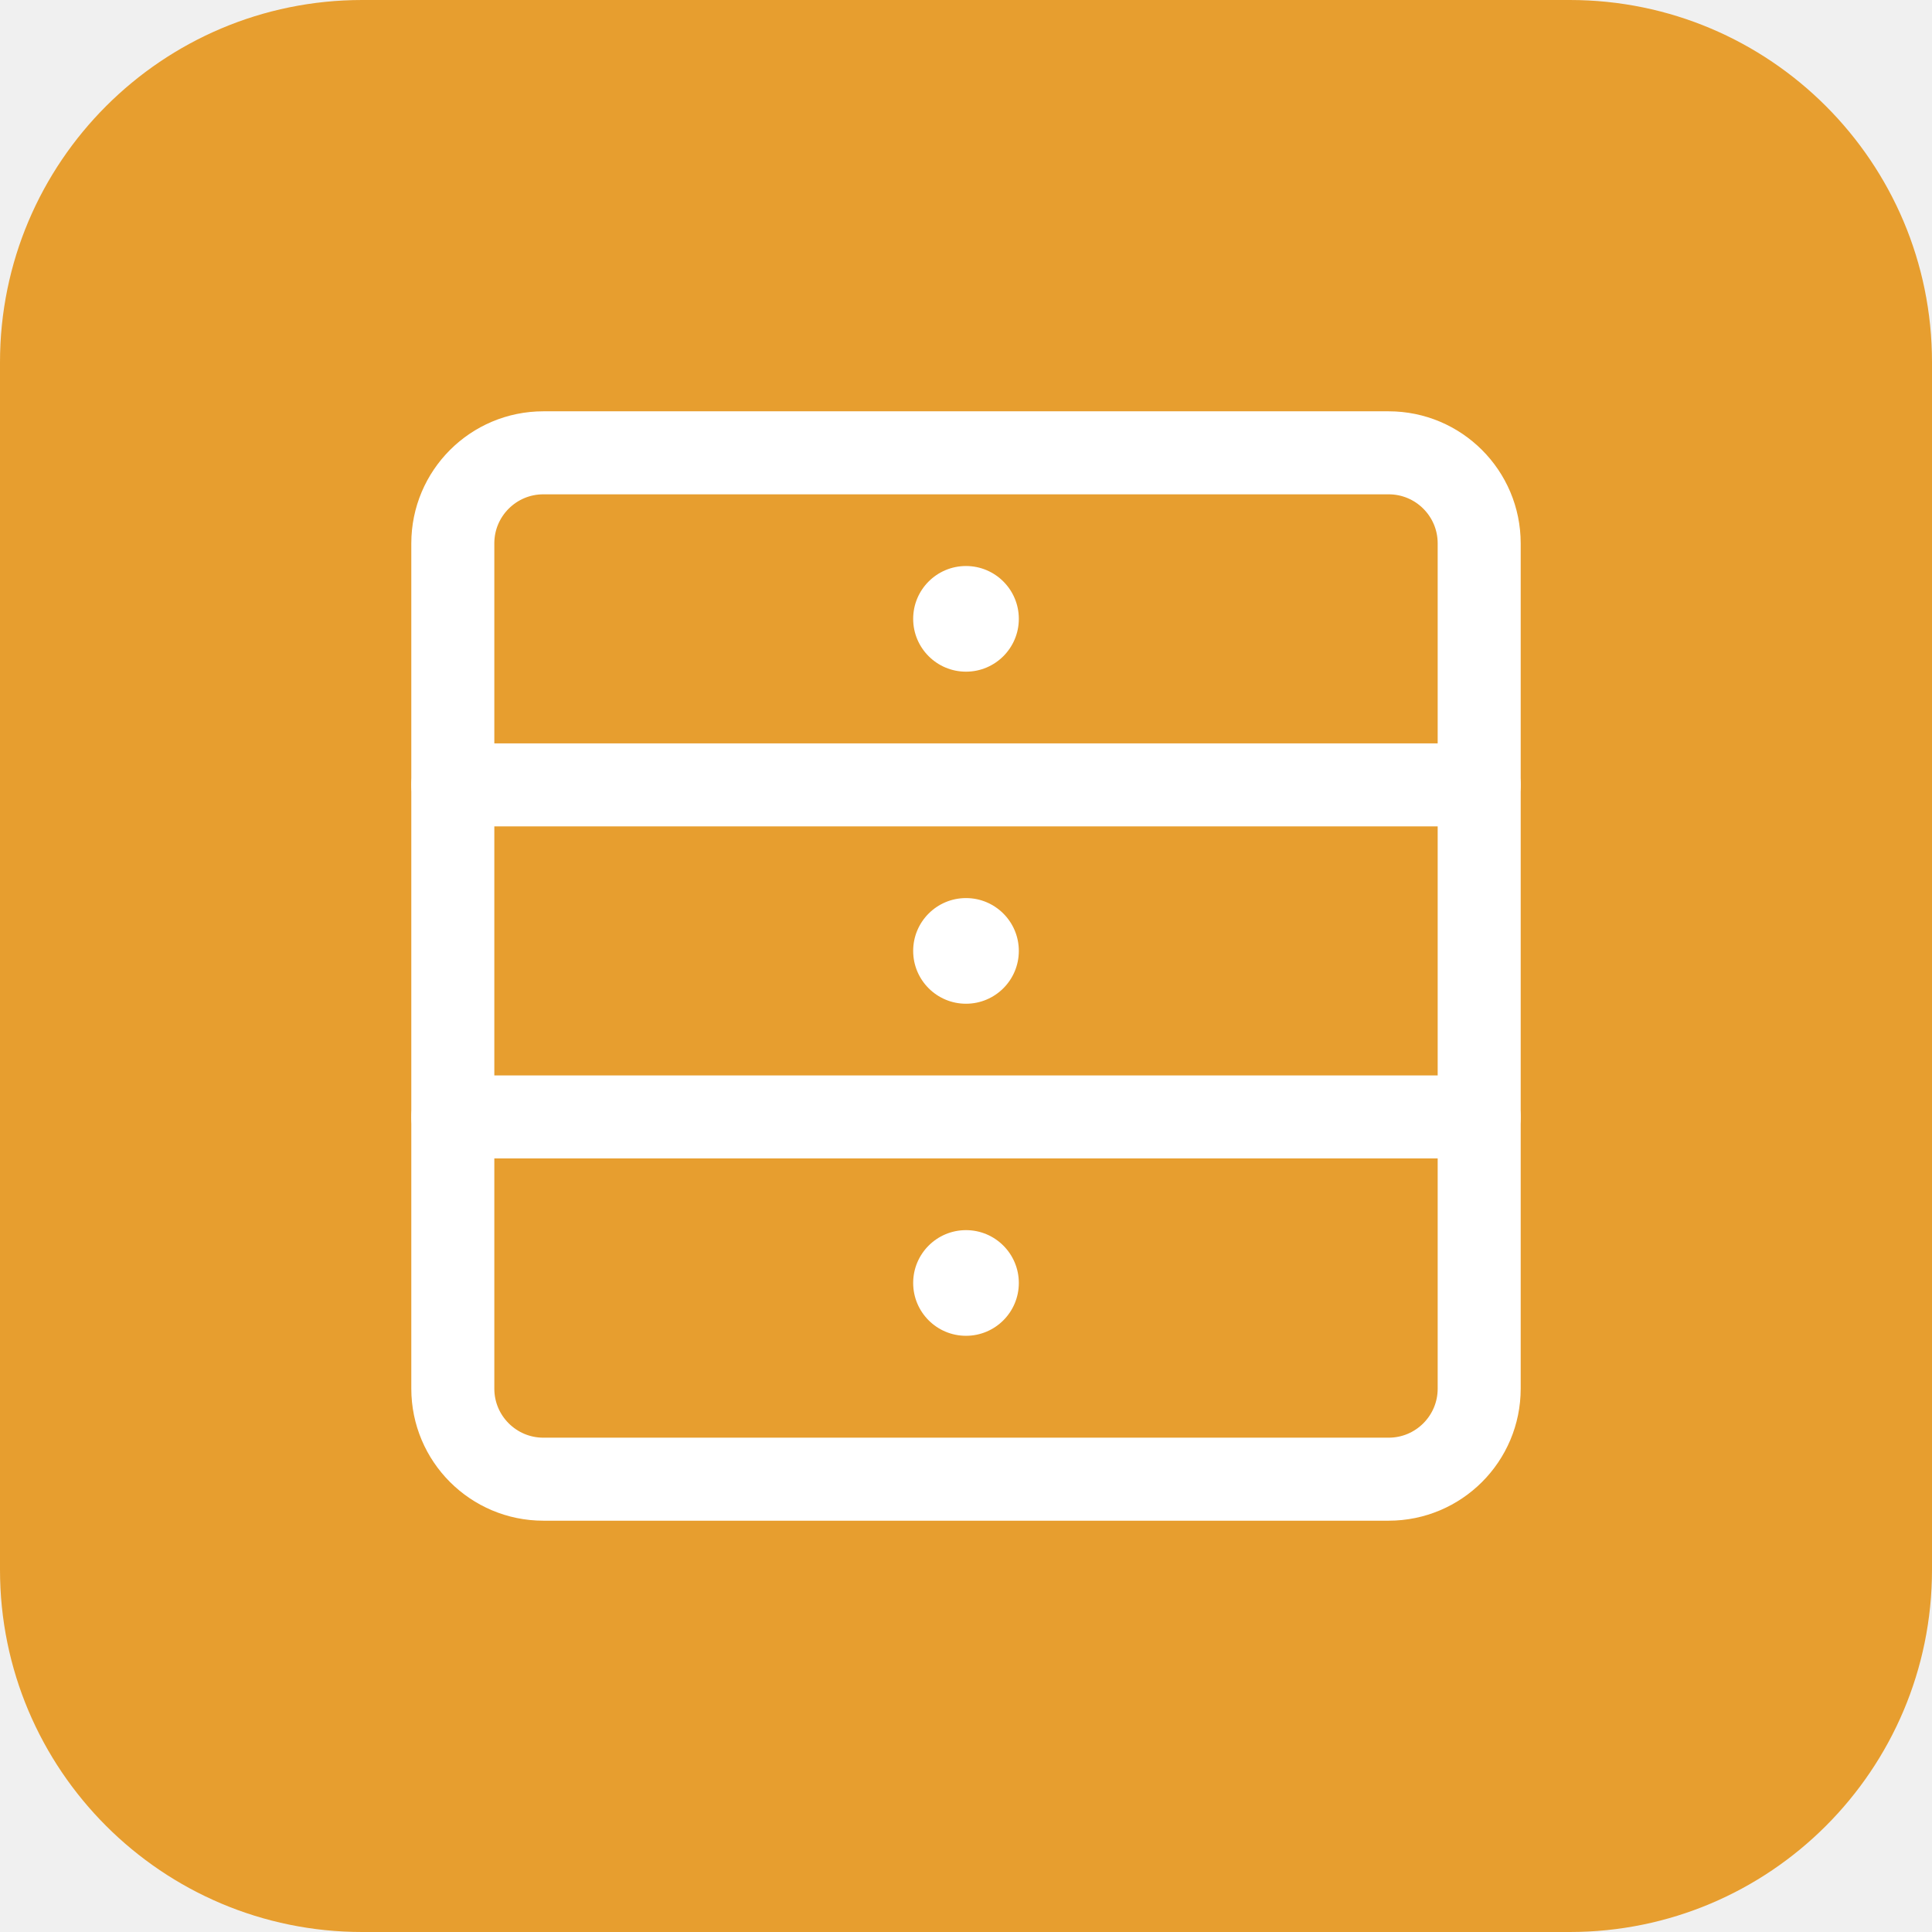
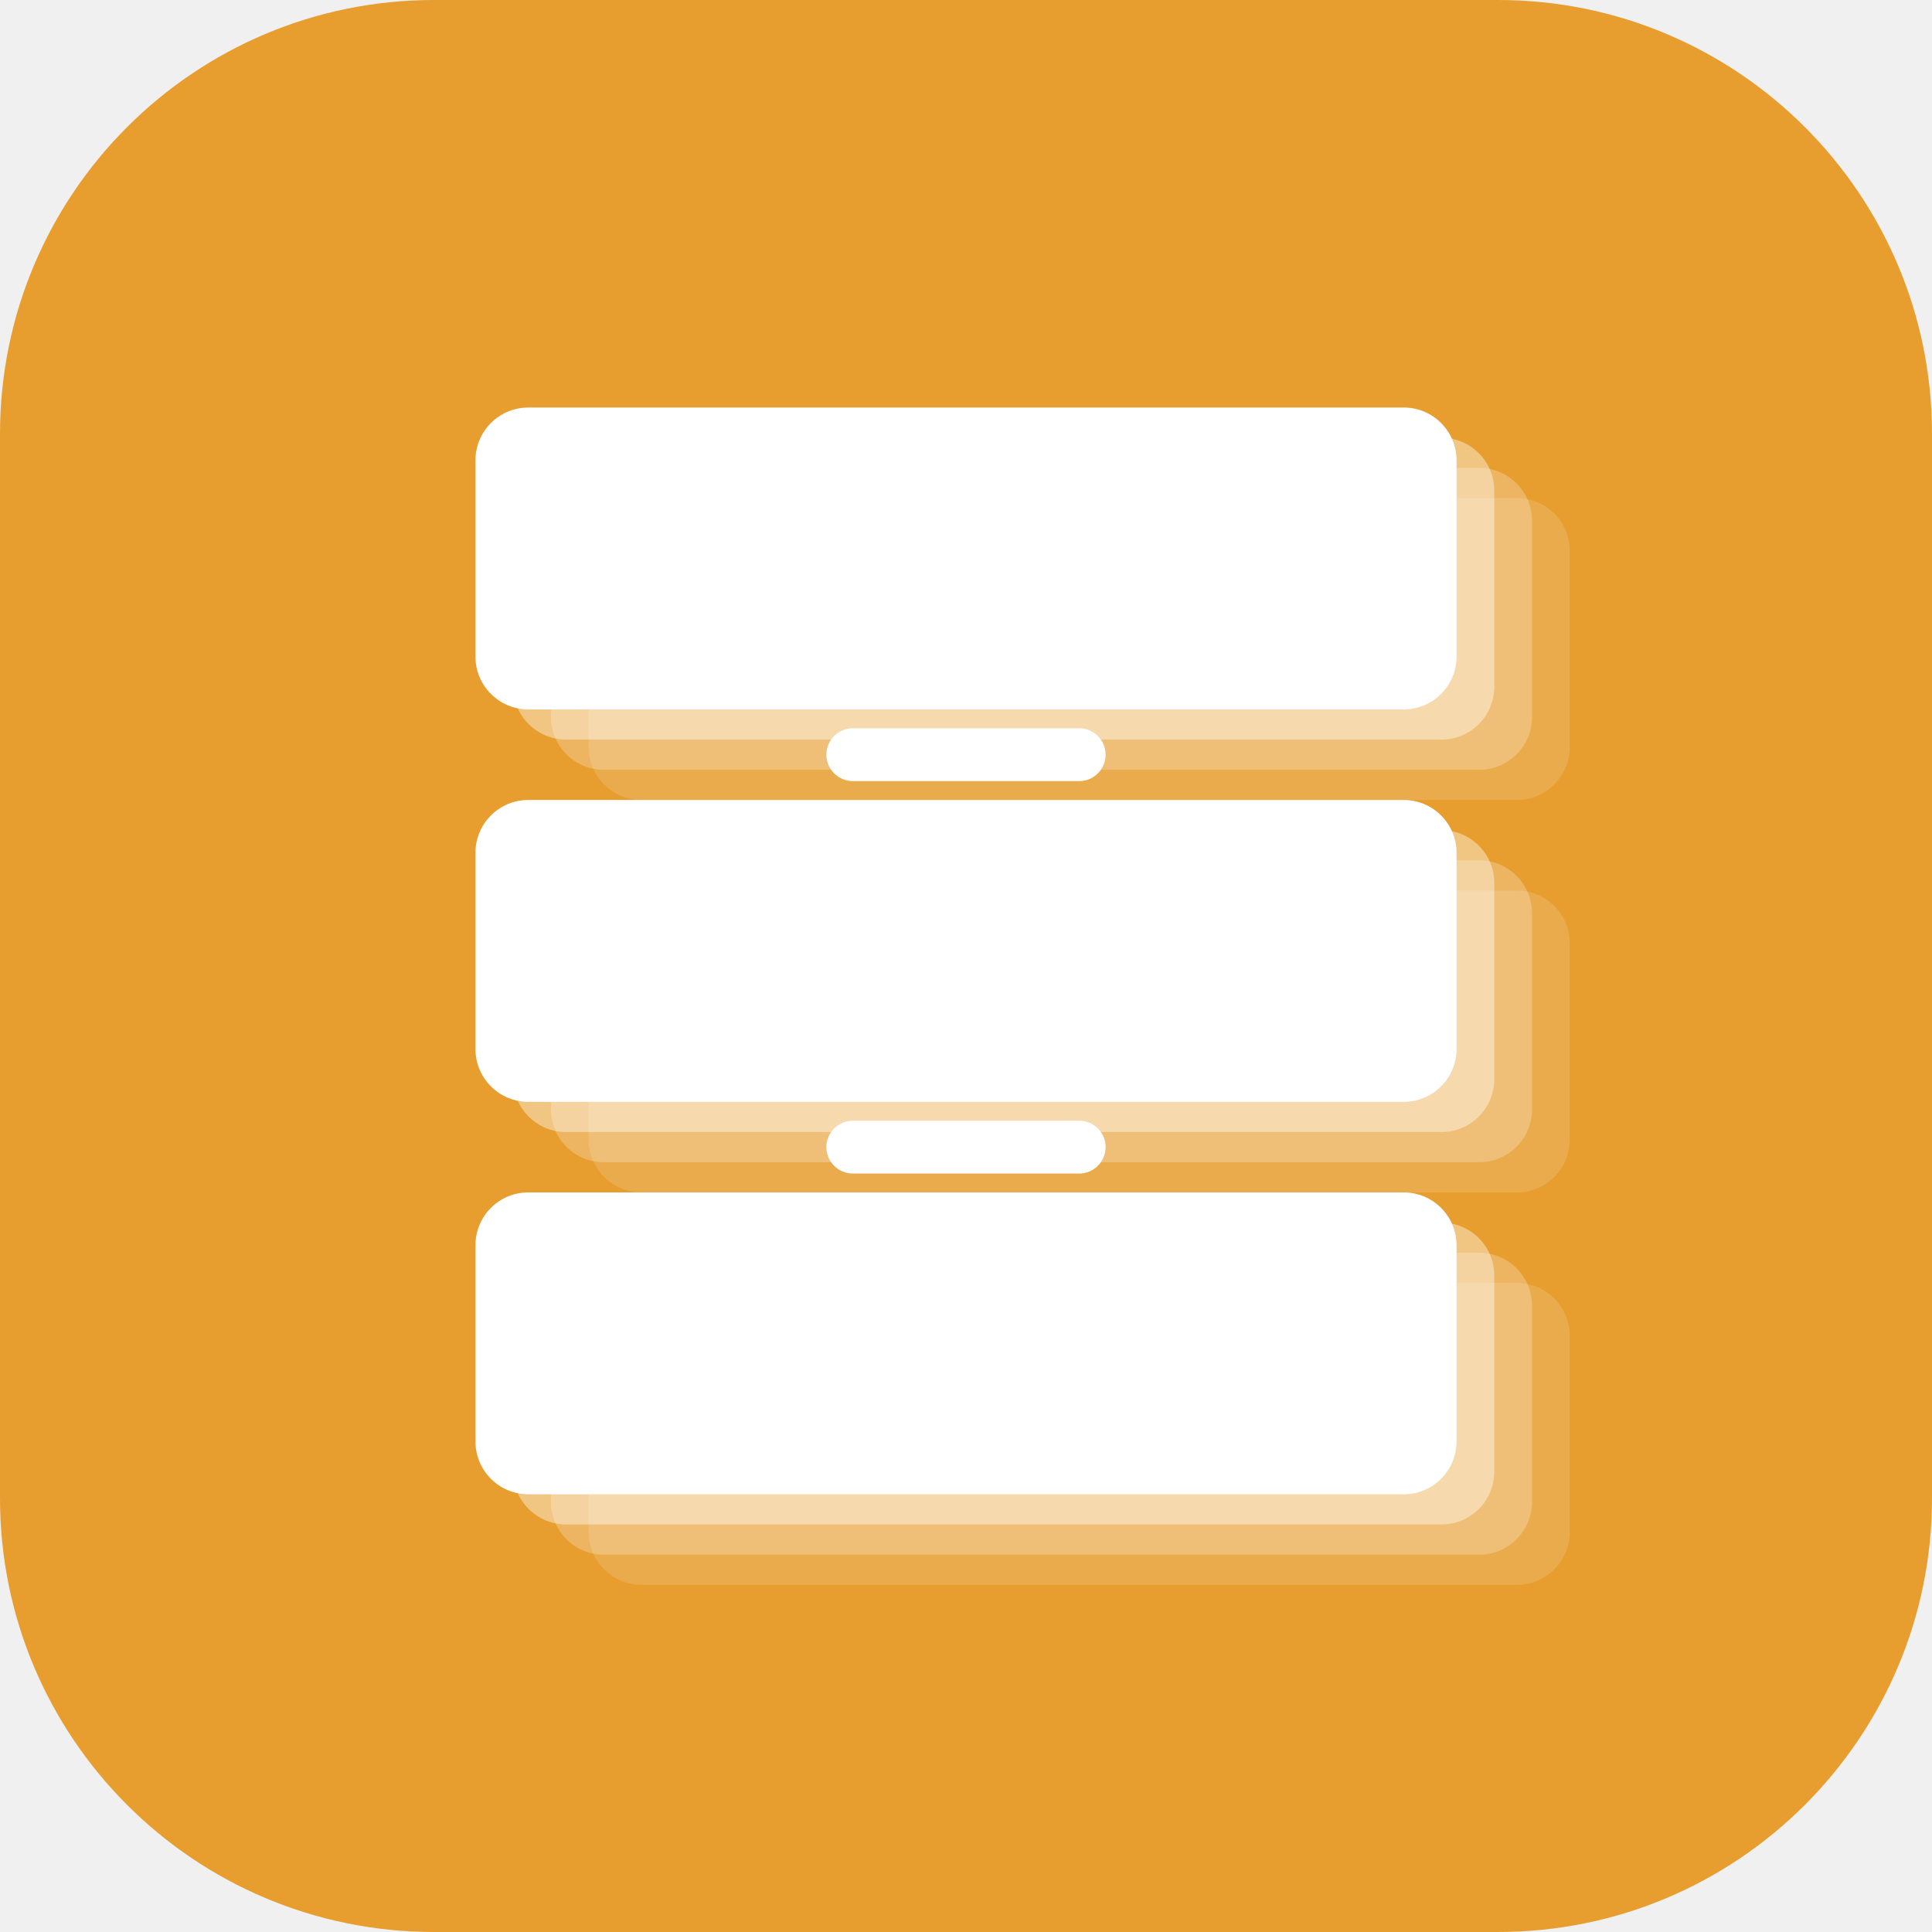
- <svg xmlns="http://www.w3.org/2000/svg" viewBox="0 0 512 512" width="512" height="512" role="img" aria-label="Produzione Interni Cassetto">
-   <rect width="512" height="512" rx="96" fill="#E79E2F" />
-   <g fill="none" stroke="#FFFFFF" stroke-width="22" stroke-linecap="round" stroke-linejoin="round">
-     <rect x="120" y="120" width="272" height="272" rx="24" />
-     <line x1="120" y1="208" x2="392" y2="208" />
-     <line x1="120" y1="296" x2="392" y2="296" />
+ <svg xmlns="http://www.w3.org/2000/svg" viewBox="0 0 512 512" width="512" height="512">
+   <rect width="512" height="512" rx="115" fill="#E79E2F" />
+   <g fill="white" opacity="0.40">
+     <rect x="136" y="116" width="260" height="80" rx="14" />
+     <rect x="136" y="220" width="260" height="80" rx="14" />
+     <rect x="136" y="324" width="260" height="80" rx="14" />
  </g>
-   <g fill="#FFFFFF">
-     <circle cx="256" cy="164" r="14" />
-     <circle cx="256" cy="252" r="14" />
-     <circle cx="256" cy="340" r="14" />
+   <g fill="white" opacity="0.24">
+     <rect x="146" y="124" width="260" height="80" rx="14" />
+     <rect x="146" y="228" width="260" height="80" rx="14" />
+     <rect x="146" y="332" width="260" height="80" rx="14" />
+   </g>
+   <g fill="white" opacity="0.14">
+     <rect x="156" y="132" width="260" height="80" rx="14" />
+     <rect x="156" y="236" width="260" height="80" rx="14" />
+     <rect x="156" y="340" width="260" height="80" rx="14" />
+   </g>
+   <g fill="white">
+     <rect x="126" y="108" width="260" height="80" rx="14" />
+     <rect x="126" y="212" width="260" height="80" rx="14" />
+     <rect x="126" y="316" width="260" height="80" rx="14" />
+     <rect x="219" y="193" width="74" height="14" rx="7" />
+     <rect x="219" y="297" width="74" height="14" rx="7" />
  </g>
</svg>
